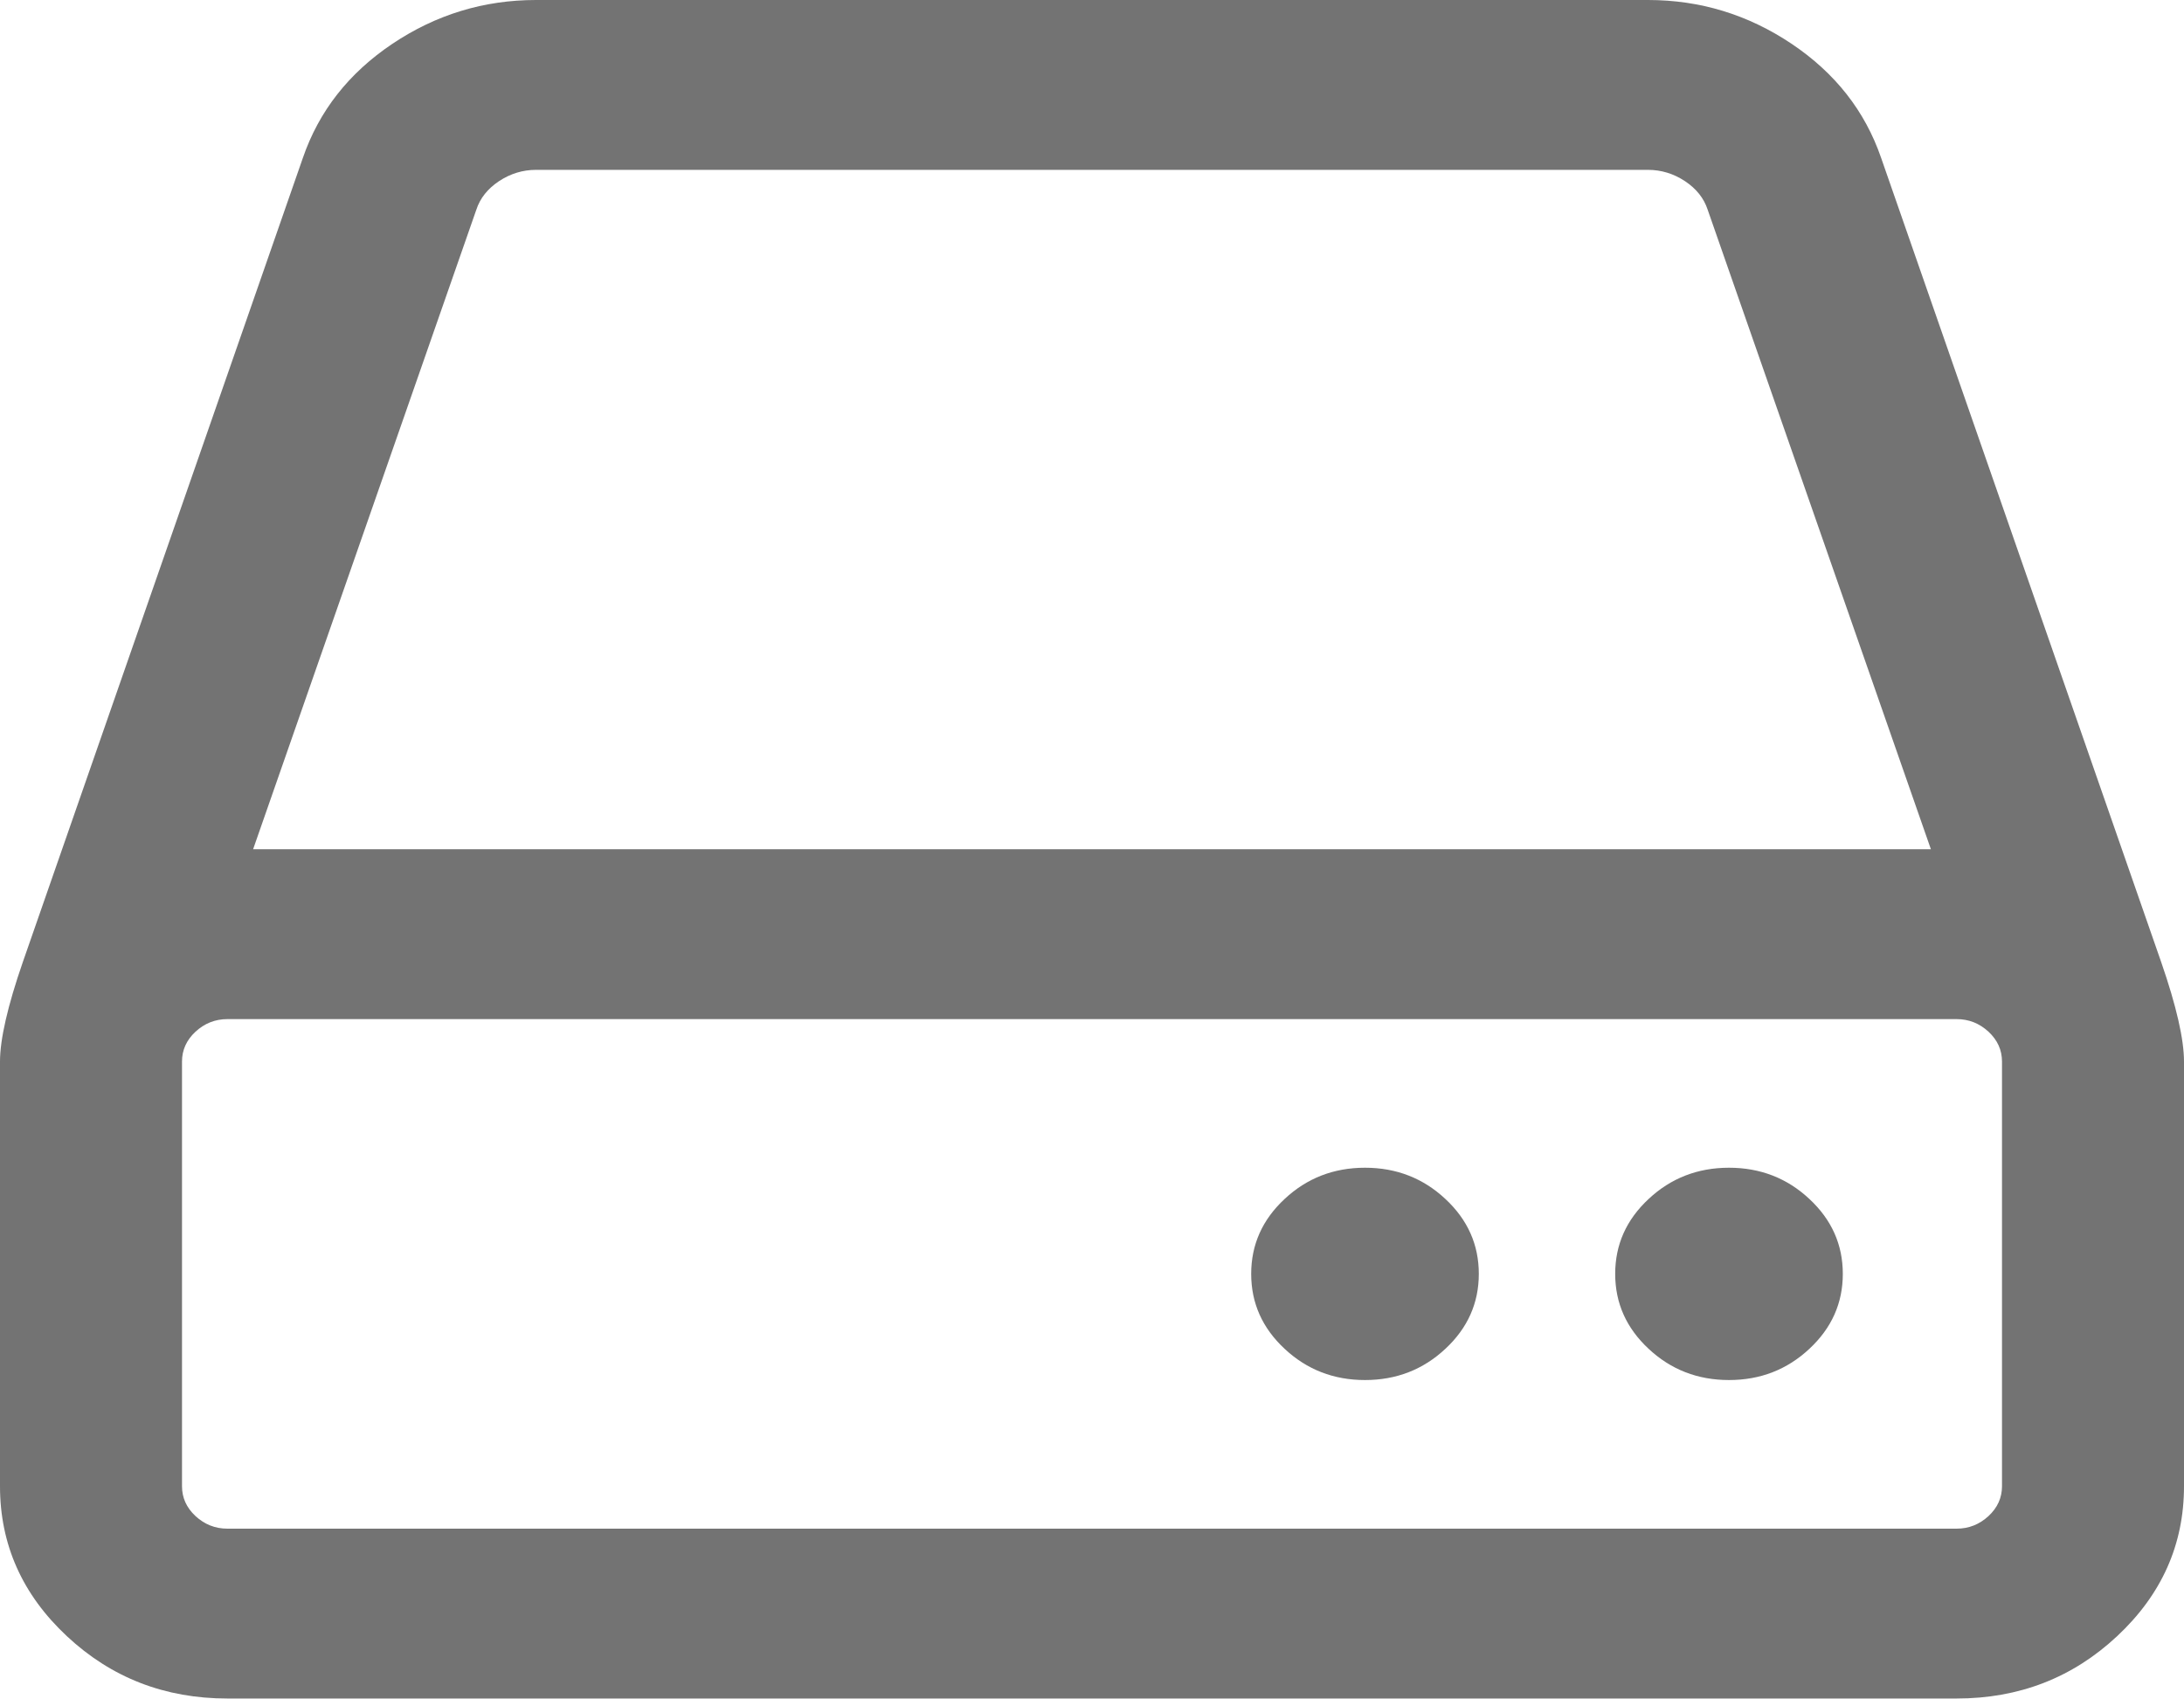
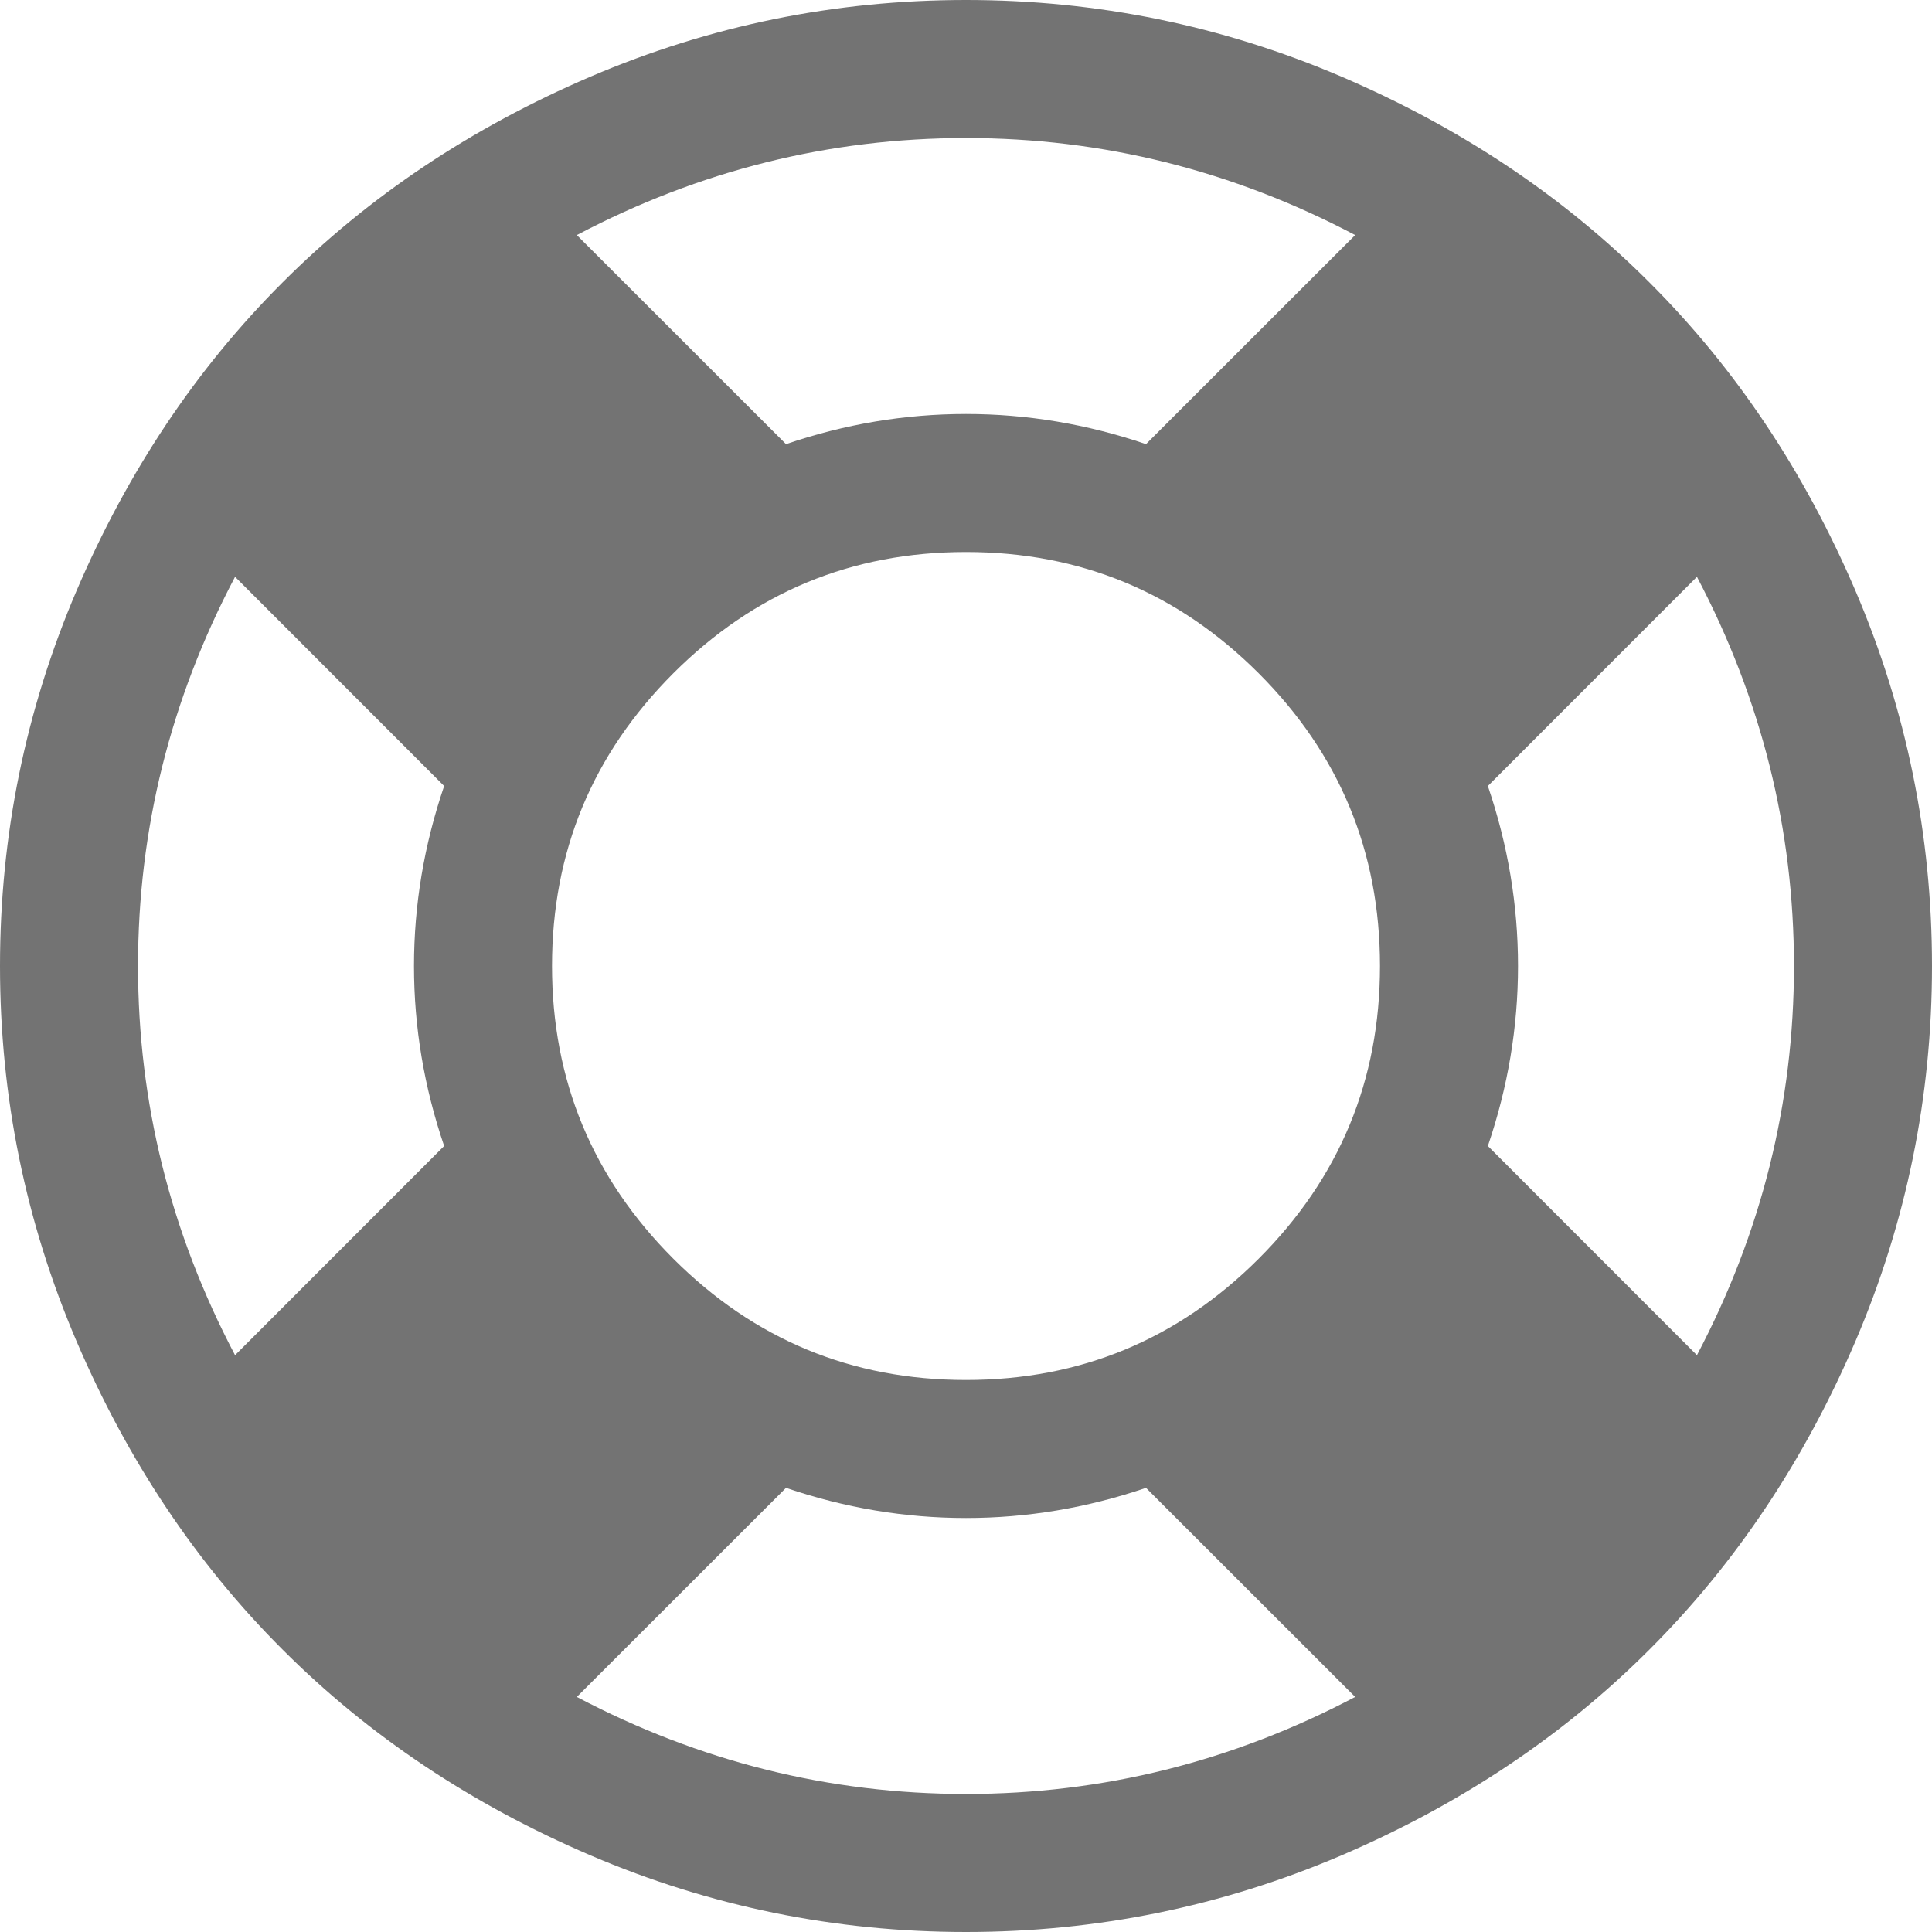
- <svg xmlns="http://www.w3.org/2000/svg" version="1.1" width="18px" height="14px">
-   <g transform="matrix(1 0 0 1 -35 -10 )">
-     <path d="M 11.912 9.882  C 12.096 10.053  12.188 10.259  12.188 10.5  C 12.188 10.741  12.096 10.947  11.912 11.118  C 11.729 11.289  11.508 11.375  11.25 11.375  C 10.992 11.375  10.771 11.289  10.588 11.118  C 10.404 10.947  10.312 10.741  10.312 10.5  C 10.312 10.259  10.404 10.053  10.588 9.882  C 10.771 9.711  10.992 9.625  11.25 9.625  C 11.508 9.625  11.729 9.711  11.912 9.882  Z M 14.912 9.882  C 15.096 10.053  15.188 10.259  15.188 10.5  C 15.188 10.741  15.096 10.947  14.912 11.118  C 14.729 11.289  14.508 11.375  14.25 11.375  C 13.992 11.375  13.771 11.289  13.588 11.118  C 13.404 10.947  13.312 10.741  13.312 10.5  C 13.312 10.259  13.404 10.053  13.588 9.882  C 13.771 9.711  13.992 9.625  14.25 9.625  C 14.508 9.625  14.729 9.711  14.912 9.882  Z M 16.389 12.496  C 16.463 12.427  16.5 12.345  16.5 12.25  L 16.5 8.75  C 16.5 8.655  16.463 8.573  16.389 8.504  C 16.314 8.435  16.227 8.4  16.125 8.4  L 1.875 8.4  C 1.773 8.4  1.686 8.435  1.611 8.504  C 1.537 8.573  1.5 8.655  1.5 8.75  L 1.5 12.25  C 1.5 12.345  1.537 12.427  1.611 12.496  C 1.686 12.565  1.773 12.6  1.875 12.6  L 16.125 12.6  C 16.227 12.6  16.314 12.565  16.389 12.496  Z M 3.926 1.728  L 2.086 7  L 15.914 7  L 14.074 1.728  C 14.043 1.633  13.98 1.555  13.887 1.493  C 13.793 1.431  13.691 1.4  13.582 1.4  L 4.418 1.4  C 4.309 1.4  4.207 1.431  4.113 1.493  C 4.02 1.555  3.957 1.633  3.926 1.728  Z M 17.812 7.93  C 17.938 8.294  18 8.568  18 8.75  L 18 12.25  C 18 12.731  17.816 13.143  17.449 13.486  C 17.082 13.829  16.641 14  16.125 14  L 1.875 14  C 1.359 14  0.918 13.829  0.551 13.486  C 0.184 13.143  0 12.731  0 12.25  L 0 8.75  C 0 8.568  0.062 8.294  0.188 7.93  L 2.496 1.302  C 2.629 0.915  2.875 0.602  3.234 0.361  C 3.594 0.12  3.988 0  4.418 0  L 13.582 0  C 14.012 0  14.406 0.12  14.766 0.361  C 15.125 0.602  15.371 0.915  15.504 1.302  L 17.812 7.93  Z " fill-rule="nonzero" fill="#737373" stroke="none" transform="matrix(1 0 0 1 35 10 )" />
+ <svg xmlns="http://www.w3.org/2000/svg" version="1.1" width="18px" height="18px">
+   <g transform="matrix(1 0 0 1 -114 -7 )">
+     <path d="M 5.504 0.713  C 6.616 0.238  7.781 0  9 0  C 10.219 0  11.384 0.238  12.496 0.713  C 13.607 1.189  14.565 1.828  15.368 2.632  C 16.172 3.435  16.811 4.393  17.287 5.504  C 17.762 6.616  18 7.781  18 9  C 18 10.219  17.762 11.384  17.287 12.496  C 16.811 13.607  16.172 14.565  15.368 15.368  C 14.565 16.172  13.607 16.811  12.496 17.287  C 11.384 17.762  10.219 18  9 18  C 7.781 18  6.616 17.762  5.504 17.287  C 4.393 16.811  3.435 16.172  2.632 15.368  C 1.828 14.565  1.189 13.607  0.713 12.496  C 0.238 11.384  0 10.219  0 9  C 0 7.781  0.238 6.616  0.713 5.504  C 1.189 4.393  1.828 3.435  2.632 2.632  C 3.435 1.828  4.393 1.189  5.504 0.713  Z M 12.626 2.19  C 11.481 1.587  10.272 1.286  9 1.286  C 7.728 1.286  6.519 1.587  5.374 2.19  L 7.323 4.138  C 7.872 3.951  8.431 3.857  9 3.857  C 9.569 3.857  10.128 3.951  10.677 4.138  L 12.626 2.19  Z M 1.286 9  C 1.286 10.272  1.587 11.481  2.19 12.626  L 4.138 10.677  C 3.951 10.128  3.857 9.569  3.857 9  C 3.857 8.431  3.951 7.872  4.138 7.323  L 2.19 5.374  C 1.587 6.519  1.286 7.728  1.286 9  Z M 5.374 15.81  C 6.519 16.413  7.728 16.714  9 16.714  C 10.272 16.714  11.481 16.413  12.626 15.81  L 10.677 13.862  C 10.128 14.049  9.569 14.143  9 14.143  C 8.431 14.143  7.872 14.049  7.323 13.862  L 5.374 15.81  Z M 6.273 11.727  C 7.026 12.48  7.935 12.857  9 12.857  C 10.065 12.857  10.974 12.48  11.727 11.727  C 12.48 10.974  12.857 10.065  12.857 9  C 12.857 7.935  12.48 7.026  11.727 6.273  C 10.974 5.52  10.065 5.143  9 5.143  C 7.935 5.143  7.026 5.52  6.273 6.273  C 5.52 7.026  5.143 7.935  5.143 9  C 5.143 10.065  5.52 10.974  6.273 11.727  Z M 14.143 9  C 14.143 9.569  14.049 10.128  13.862 10.677  L 15.81 12.626  C 16.413 11.481  16.714 10.272  16.714 9  C 16.714 7.728  16.413 6.519  15.81 5.374  L 13.862 7.323  C 14.049 7.872  14.143 8.431  14.143 9  Z " fill-rule="nonzero" fill="#737373" stroke="none" transform="matrix(1 0 0 1 114 7 )" />
  </g>
</svg>
